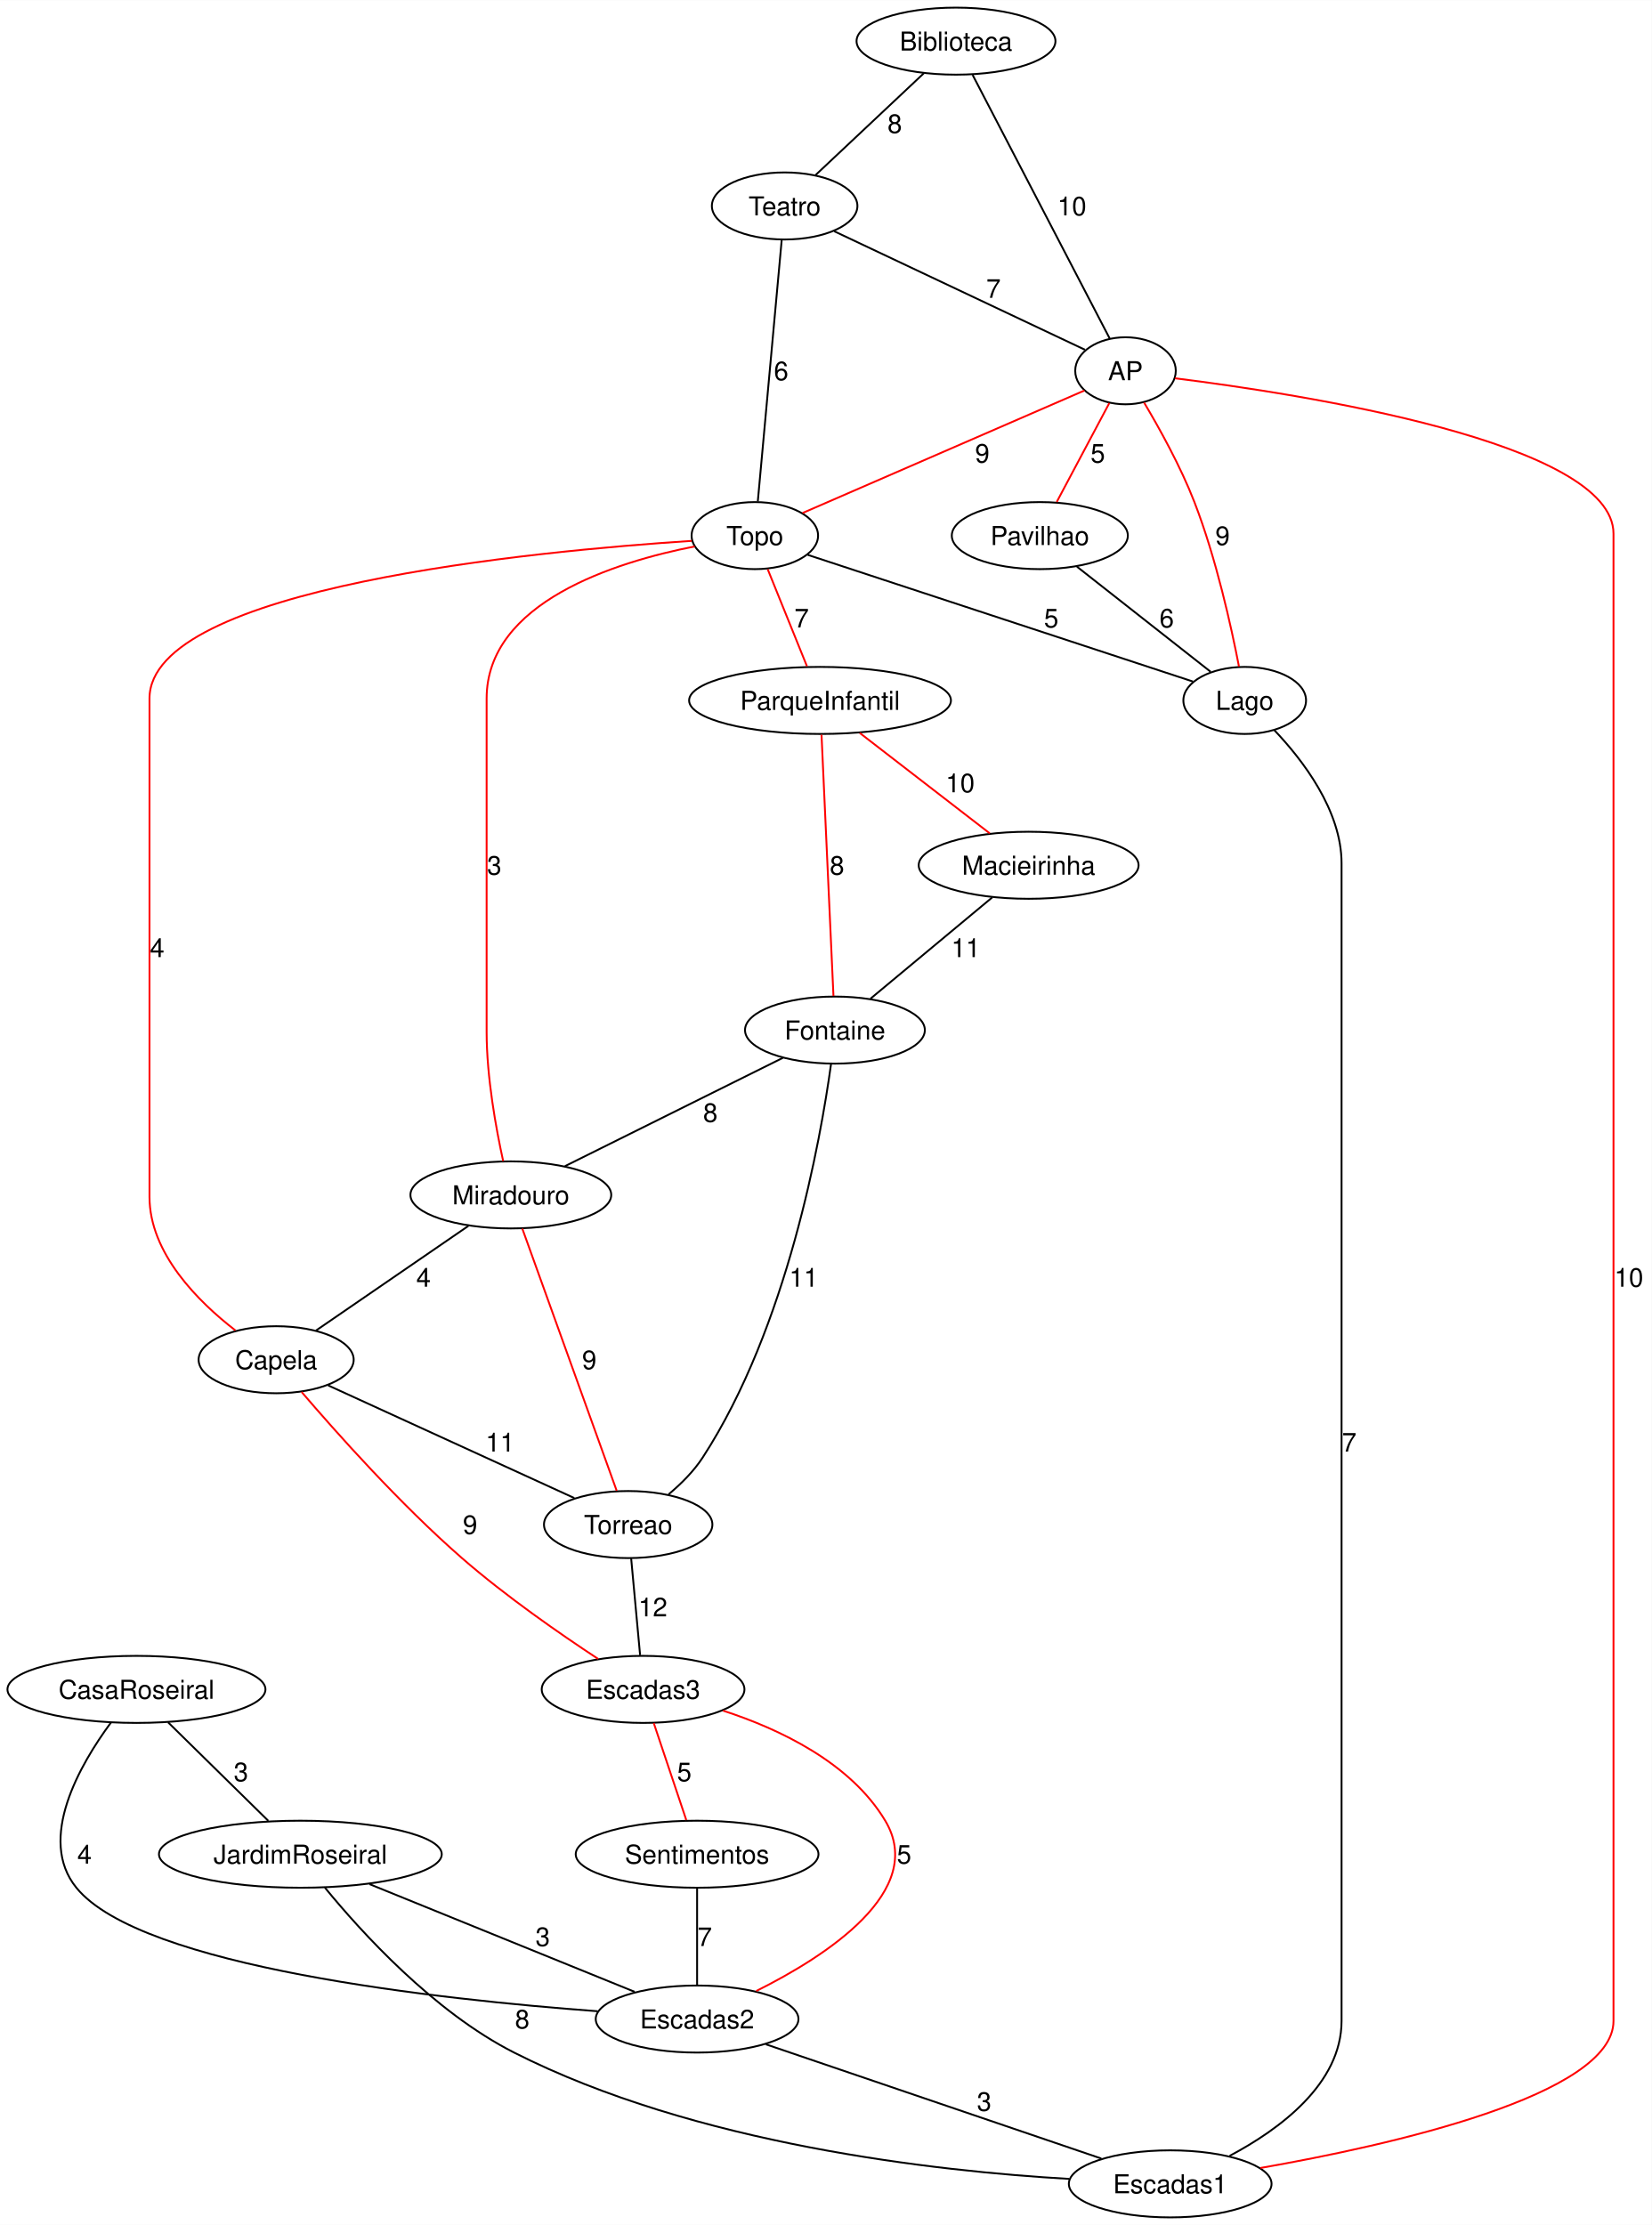
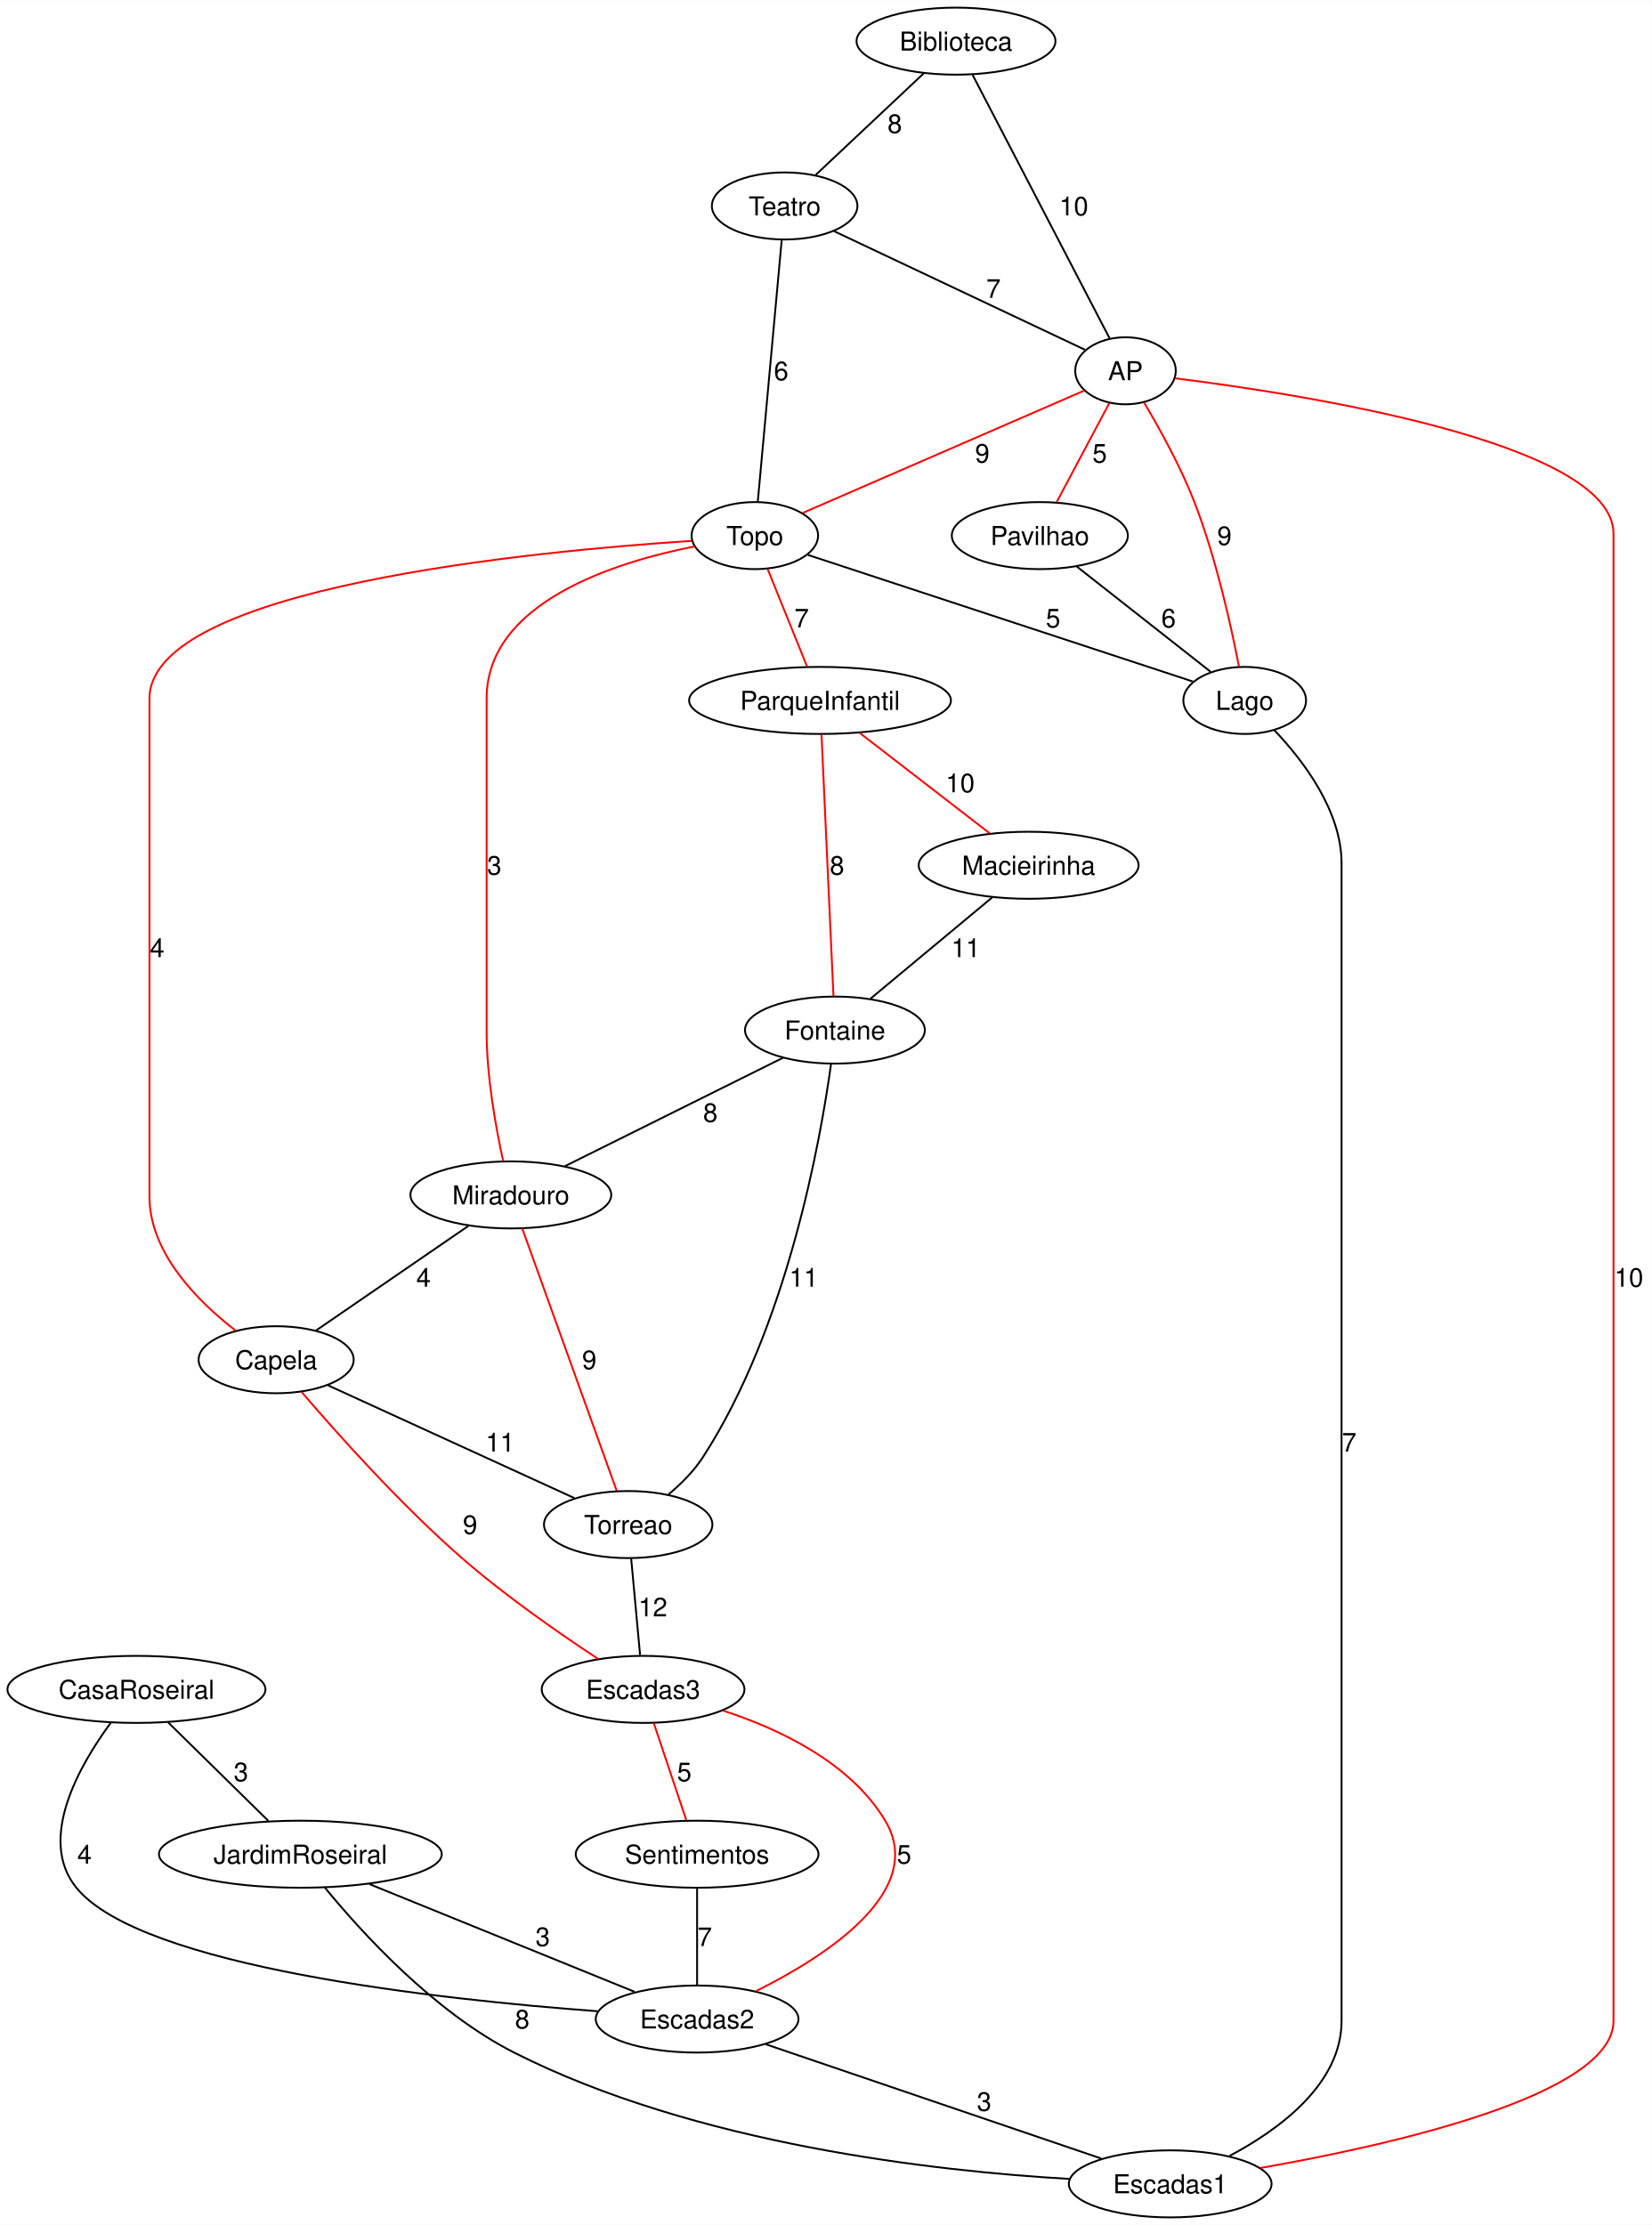
<svg xmlns="http://www.w3.org/2000/svg" width="887pt" height="1195pt" viewBox="0.00 0.00 886.76 1194.50">
  <g id="graph0" class="graph" transform="scale(1 1) rotate(0) translate(4 1190.5)">
    <polygon fill="white" stroke="none" points="-4,4 -4,-1190.5 882.76,-1190.5 882.76,4 -4,4" />
    <g id="node1" class="node">
      <ellipse fill="none" stroke="black" cx="509.26" cy="-1168.5" rx="53.4" ry="18" />
      <text text-anchor="middle" x="509.26" y="-1163.45" font-family="Helvetica,Arial,sans-serif" font-size="14.00">﻿Biblioteca</text>
    </g>
    <g id="node2" class="node">
      <ellipse fill="none" stroke="black" cx="417.26" cy="-1080" rx="39.07" ry="18" />
      <text text-anchor="middle" x="417.26" y="-1074.95" font-family="Helvetica,Arial,sans-serif" font-size="14.00">Teatro</text>
    </g>
    <g id="edge1" class="edge">
      <path fill="none" stroke="black" d="M491.96,-1151.23C475.3,-1135.57 450.29,-1112.05 433.87,-1096.61" />
      <text text-anchor="middle" x="476.39" y="-1119.2" font-family="Helvetica,Arial,sans-serif" font-size="14.00">8</text>
    </g>
    <g id="node3" class="node">
      <ellipse fill="none" stroke="black" cx="600.26" cy="-991.5" rx="27" ry="18" />
      <text text-anchor="middle" x="600.26" y="-986.45" font-family="Helvetica,Arial,sans-serif" font-size="14.00">AP</text>
    </g>
    <g id="edge2" class="edge">
      <path fill="none" stroke="black" d="M518.16,-1150.4C535.69,-1116.69 574.5,-1042.04 591.74,-1008.9" />
-       <text text-anchor="middle" x="571.51" y="-1074.95" font-family="Helvetica,Arial,sans-serif" font-size="14.00">10</text>
+       <text text-anchor="middle" x="572.51" y="-1074.95" font-family="Helvetica,Arial,sans-serif" font-size="14.00">10</text>
    </g>
    <g id="edge3" class="edge">
      <path fill="none" stroke="black" d="M443.87,-1066.42C480.26,-1049.23 544.83,-1018.7 578.49,-1002.79" />
      <text text-anchor="middle" x="529.39" y="-1030.7" font-family="Helvetica,Arial,sans-serif" font-size="14.00">7</text>
    </g>
    <g id="node4" class="node">
      <ellipse fill="none" stroke="black" cx="401.26" cy="-903" rx="33.95" ry="18" />
      <text text-anchor="middle" x="401.26" y="-897.95" font-family="Helvetica,Arial,sans-serif" font-size="14.00">Topo</text>
    </g>
    <g id="edge4" class="edge">
      <path fill="none" stroke="black" d="M415.67,-1061.58C412.61,-1028.04 405.91,-954.84 402.85,-921.35" />
      <text text-anchor="middle" x="415.39" y="-986.45" font-family="Helvetica,Arial,sans-serif" font-size="14.00">6</text>
    </g>
    <g id="edge6" class="edge">
      <path fill="none" stroke="red" d="M578.21,-980.91C541.07,-964.77 466.26,-932.25 426.87,-915.13" />
      <text text-anchor="middle" x="523.39" y="-942.2" font-family="Helvetica,Arial,sans-serif" font-size="14.00">9</text>
    </g>
    <g id="node5" class="node">
      <ellipse fill="none" stroke="black" cx="554.26" cy="-903" rx="47.26" ry="18" />
      <text text-anchor="middle" x="554.26" y="-897.95" font-family="Helvetica,Arial,sans-serif" font-size="14.00">Pavilhao</text>
    </g>
    <g id="edge5" class="edge">
      <path fill="none" stroke="red" d="M591.61,-974.23C583.54,-959.06 571.55,-936.51 563.35,-921.08" />
-       <text text-anchor="middle" x="585.39" y="-942.2" font-family="Helvetica,Arial,sans-serif" font-size="14.00">5</text>
+       <text text-anchor="middle" x="586.39" y="-942.2" font-family="Helvetica,Arial,sans-serif" font-size="14.00">5</text>
    </g>
    <g id="node6" class="node">
      <ellipse fill="none" stroke="black" cx="664.26" cy="-814.5" rx="32.93" ry="18" />
      <text text-anchor="middle" x="664.26" y="-809.45" font-family="Helvetica,Arial,sans-serif" font-size="14.00">Lago</text>
    </g>
    <g id="edge7" class="edge">
      <path fill="none" stroke="red" d="M610.23,-974.45C618.42,-960.69 629.85,-940.12 637.26,-921 648.95,-890.86 657.07,-853.91 661.18,-832.7" />
-       <text text-anchor="middle" x="652.39" y="-897.95" font-family="Helvetica,Arial,sans-serif" font-size="14.00">9</text>
+       <text text-anchor="middle" x="653.39" y="-897.95" font-family="Helvetica,Arial,sans-serif" font-size="14.00">9</text>
    </g>
    <g id="node7" class="node">
      <ellipse fill="none" stroke="black" cx="624.26" cy="-18" rx="54.42" ry="18" />
      <text text-anchor="middle" x="624.26" y="-12.95" font-family="Helvetica,Arial,sans-serif" font-size="14.00">Escadas1</text>
    </g>
    <g id="edge8" class="edge">
      <path fill="none" stroke="red" d="M626.83,-987.48C693.44,-979.16 862.26,-953.22 862.26,-904 862.26,-904 862.26,-904 862.26,-105.5 862.26,-65.55 742.3,-38.72 672.71,-26.53" />
      <text text-anchor="middle" x="870.51" y="-499.7" font-family="Helvetica,Arial,sans-serif" font-size="14.00">10</text>
    </g>
    <g id="edge13" class="edge">
      <path fill="none" stroke="black" d="M429.66,-892.66C480.4,-875.97 586.02,-841.23 636.38,-824.67" />
-       <text text-anchor="middle" x="560.39" y="-853.7" font-family="Helvetica,Arial,sans-serif" font-size="14.00">5</text>
+       <text text-anchor="middle" x="561.39" y="-853.7" font-family="Helvetica,Arial,sans-serif" font-size="14.00">5</text>
    </g>
    <g id="node8" class="node">
      <ellipse fill="none" stroke="black" cx="436.26" cy="-814.5" rx="70.29" ry="18" />
      <text text-anchor="middle" x="436.26" y="-809.45" font-family="Helvetica,Arial,sans-serif" font-size="14.00">ParqueInfantil</text>
    </g>
    <g id="edge10" class="edge">
      <path fill="none" stroke="red" d="M408.18,-884.91C414.28,-869.84 423.12,-847.99 429.24,-832.85" />
      <text text-anchor="middle" x="426.39" y="-853.7" font-family="Helvetica,Arial,sans-serif" font-size="14.00">7</text>
    </g>
    <g id="node9" class="node">
      <ellipse fill="none" stroke="black" cx="270.26" cy="-549" rx="53.91" ry="18" />
      <text text-anchor="middle" x="270.26" y="-543.95" font-family="Helvetica,Arial,sans-serif" font-size="14.00">Miradouro</text>
    </g>
    <g id="edge11" class="edge">
      <path fill="none" stroke="red" d="M368.95,-897.19C326.49,-888.83 257.26,-867.27 257.26,-815.5 257.26,-815.5 257.26,-815.5 257.26,-636.5 257.26,-612.2 262.34,-584.49 266.15,-567.12" />
      <text text-anchor="middle" x="261.39" y="-720.95" font-family="Helvetica,Arial,sans-serif" font-size="14.00">3</text>
    </g>
    <g id="node10" class="node">
      <ellipse fill="none" stroke="black" cx="144.26" cy="-460.5" rx="41.63" ry="18" />
      <text text-anchor="middle" x="144.26" y="-455.45" font-family="Helvetica,Arial,sans-serif" font-size="14.00">Capela</text>
    </g>
    <g id="edge12" class="edge">
      <path fill="none" stroke="red" d="M367.4,-900.17C284.16,-894.77 76.26,-875.27 76.26,-815.5 76.26,-815.5 76.26,-815.5 76.26,-548 76.26,-517.63 102.5,-491.62 122.37,-476.26" />
      <text text-anchor="middle" x="80.39" y="-676.7" font-family="Helvetica,Arial,sans-serif" font-size="14.00">4</text>
    </g>
    <g id="edge9" class="edge">
      <path fill="none" stroke="black" d="M574.18,-886.34C594.62,-870.27 626.13,-845.49 645.95,-829.9" />
-       <text text-anchor="middle" x="622.39" y="-853.7" font-family="Helvetica,Arial,sans-serif" font-size="14.00">6</text>
+       <text text-anchor="middle" x="623.39" y="-853.7" font-family="Helvetica,Arial,sans-serif" font-size="14.00">6</text>
    </g>
    <g id="edge24" class="edge">
      <path fill="none" stroke="black" d="M680.15,-798.56C695.44,-782.48 716.26,-755.39 716.26,-727 716.26,-727 716.26,-727 716.26,-105.5 716.26,-71.63 682.76,-47.13 656.18,-33.04" />
      <text text-anchor="middle" x="720.39" y="-411.2" font-family="Helvetica,Arial,sans-serif" font-size="14.00">7</text>
    </g>
    <g id="node11" class="node">
      <ellipse fill="none" stroke="black" cx="548.26" cy="-726" rx="59.03" ry="18" />
      <text text-anchor="middle" x="548.26" y="-720.95" font-family="Helvetica,Arial,sans-serif" font-size="14.00">Macieirinha</text>
    </g>
    <g id="edge14" class="edge">
      <path fill="none" stroke="red" d="M457.59,-797.03C477.65,-781.54 507.49,-758.49 527.39,-743.12" />
      <text text-anchor="middle" x="511.51" y="-765.2" font-family="Helvetica,Arial,sans-serif" font-size="14.00">10</text>
    </g>
    <g id="node12" class="node">
      <ellipse fill="none" stroke="black" cx="444.26" cy="-637.5" rx="48.28" ry="18" />
      <text text-anchor="middle" x="444.26" y="-632.45" font-family="Helvetica,Arial,sans-serif" font-size="14.00">Fontaine</text>
    </g>
    <g id="edge15" class="edge">
      <path fill="none" stroke="red" d="M437.06,-796.08C438.59,-762.54 441.94,-689.34 443.47,-655.85" />
      <text text-anchor="middle" x="445.39" y="-720.95" font-family="Helvetica,Arial,sans-serif" font-size="14.00">8</text>
    </g>
    <g id="edge19" class="edge">
      <path fill="none" stroke="black" d="M247.45,-532.34C224.19,-516.37 188.38,-491.79 165.65,-476.18" />
      <text text-anchor="middle" x="223.39" y="-499.7" font-family="Helvetica,Arial,sans-serif" font-size="14.00">4</text>
    </g>
    <g id="node13" class="node">
      <ellipse fill="none" stroke="black" cx="333.26" cy="-372" rx="45.21" ry="18" />
      <text text-anchor="middle" x="333.26" y="-366.95" font-family="Helvetica,Arial,sans-serif" font-size="14.00">Torreao</text>
    </g>
    <g id="edge20" class="edge">
      <path fill="none" stroke="red" d="M276.42,-530.9C288.46,-497.45 315.02,-423.68 327.08,-390.17" />
      <text text-anchor="middle" x="312.39" y="-455.45" font-family="Helvetica,Arial,sans-serif" font-size="14.00">9</text>
    </g>
    <g id="edge21" class="edge">
      <path fill="none" stroke="black" d="M172.15,-446.74C207.58,-430.52 268.41,-402.68 304.33,-386.24" />
      <text text-anchor="middle" x="264.51" y="-411.2" font-family="Helvetica,Arial,sans-serif" font-size="14.00">11</text>
    </g>
    <g id="node14" class="node">
      <ellipse fill="none" stroke="black" cx="341.26" cy="-283.5" rx="54.42" ry="18" />
      <text text-anchor="middle" x="341.26" y="-278.45" font-family="Helvetica,Arial,sans-serif" font-size="14.00">Escadas3</text>
    </g>
    <g id="edge22" class="edge">
      <path fill="none" stroke="red" d="M157.92,-443.2C176.36,-421.64 210.76,-382.99 244.01,-354 267.48,-333.55 296.83,-313.2 317.12,-299.86" />
      <text text-anchor="middle" x="248.39" y="-366.95" font-family="Helvetica,Arial,sans-serif" font-size="14.00">9</text>
    </g>
    <g id="edge16" class="edge">
      <path fill="none" stroke="black" d="M528.7,-708.73C509.99,-693.17 481.95,-669.84 463.39,-654.4" />
      <text text-anchor="middle" x="514.51" y="-676.7" font-family="Helvetica,Arial,sans-serif" font-size="14.00">11</text>
    </g>
    <g id="edge17" class="edge">
      <path fill="none" stroke="black" d="M416.31,-622.6C384.22,-606.65 331.85,-580.62 299.31,-564.44" />
      <text text-anchor="middle" x="377.39" y="-588.2" font-family="Helvetica,Arial,sans-serif" font-size="14.00">8</text>
    </g>
    <g id="edge18" class="edge">
      <path fill="none" stroke="black" d="M442.14,-619.08C436.59,-578.94 418.79,-478 373.26,-408 368.44,-400.57 361.6,-393.8 354.95,-388.22" />
      <text text-anchor="middle" x="427.51" y="-499.7" font-family="Helvetica,Arial,sans-serif" font-size="14.00">11</text>
    </g>
    <g id="edge23" class="edge">
      <path fill="none" stroke="black" d="M334.85,-353.91C336.24,-338.84 338.26,-316.99 339.66,-301.85" />
      <text text-anchor="middle" x="346.51" y="-322.7" font-family="Helvetica,Arial,sans-serif" font-size="14.00">12</text>
    </g>
    <g id="node15" class="node">
      <ellipse fill="none" stroke="black" cx="370.26" cy="-195" rx="65.17" ry="18" />
      <text text-anchor="middle" x="370.26" y="-189.95" font-family="Helvetica,Arial,sans-serif" font-size="14.00">Sentimentos</text>
    </g>
    <g id="edge25" class="edge">
      <path fill="none" stroke="red" d="M346.99,-265.41C352.05,-250.34 359.37,-228.49 364.45,-213.35" />
      <text text-anchor="middle" x="363.39" y="-234.2" font-family="Helvetica,Arial,sans-serif" font-size="14.00">5</text>
    </g>
    <g id="node16" class="node">
      <ellipse fill="none" stroke="black" cx="370.26" cy="-106.5" rx="54.42" ry="18" />
      <text text-anchor="middle" x="370.26" y="-101.45" font-family="Helvetica,Arial,sans-serif" font-size="14.00">Escadas2</text>
    </g>
    <g id="edge26" class="edge">
      <path fill="none" stroke="red" d="M384.21,-272.08C414.36,-262.27 452.52,-244.28 471.26,-213 493.88,-175.26 439.45,-140.22 402.02,-121.55" />
      <text text-anchor="middle" x="481.39" y="-189.95" font-family="Helvetica,Arial,sans-serif" font-size="14.00">5</text>
    </g>
    <g id="edge27" class="edge">
      <path fill="none" stroke="black" d="M370.26,-176.91C370.26,-161.84 370.26,-139.99 370.26,-124.85" />
      <text text-anchor="middle" x="374.39" y="-145.7" font-family="Helvetica,Arial,sans-serif" font-size="14.00">7</text>
    </g>
    <g id="edge32" class="edge">
      <path fill="none" stroke="black" d="M407.2,-92.92C455.36,-76.52 539.11,-48 587.29,-31.59" />
      <text text-anchor="middle" x="524.39" y="-57.2" font-family="Helvetica,Arial,sans-serif" font-size="14.00">3</text>
    </g>
    <g id="node17" class="node">
      <ellipse fill="none" stroke="black" cx="69.26" cy="-283.5" rx="69.26" ry="18" />
      <text text-anchor="middle" x="69.26" y="-278.45" font-family="Helvetica,Arial,sans-serif" font-size="14.00">CasaRoseiral</text>
    </g>
    <g id="edge29" class="edge">
      <path fill="none" stroke="black" d="M55.56,-265.69C38.97,-243.21 15.75,-203.16 37.01,-177 71.69,-134.35 231.9,-116.99 316.92,-110.68" />
      <text text-anchor="middle" x="41.39" y="-189.95" font-family="Helvetica,Arial,sans-serif" font-size="14.00">4</text>
    </g>
    <g id="node18" class="node">
      <ellipse fill="none" stroke="black" cx="157.26" cy="-195" rx="75.92" ry="18" />
      <text text-anchor="middle" x="157.26" y="-189.95" font-family="Helvetica,Arial,sans-serif" font-size="14.00">JardimRoseiral</text>
    </g>
    <g id="edge28" class="edge">
      <path fill="none" stroke="black" d="M86.23,-265.82C101.71,-250.6 124.49,-228.22 140.05,-212.92" />
      <text text-anchor="middle" x="125.39" y="-234.2" font-family="Helvetica,Arial,sans-serif" font-size="14.00">3</text>
    </g>
    <g id="edge31" class="edge">
      <path fill="none" stroke="black" d="M170.44,-177.05C189.92,-153.25 228.81,-110.4 272.01,-88.5 369.31,-39.18 498.19,-24.81 570.01,-20.66" />
      <text text-anchor="middle" x="276.39" y="-101.45" font-family="Helvetica,Arial,sans-serif" font-size="14.00">8</text>
    </g>
    <g id="edge30" class="edge">
      <path fill="none" stroke="black" d="M194.37,-178.93C234.53,-162.62 298.03,-136.84 336.74,-121.11" />
      <text text-anchor="middle" x="287.39" y="-145.7" font-family="Helvetica,Arial,sans-serif" font-size="14.00">3</text>
    </g>
  </g>
</svg>
